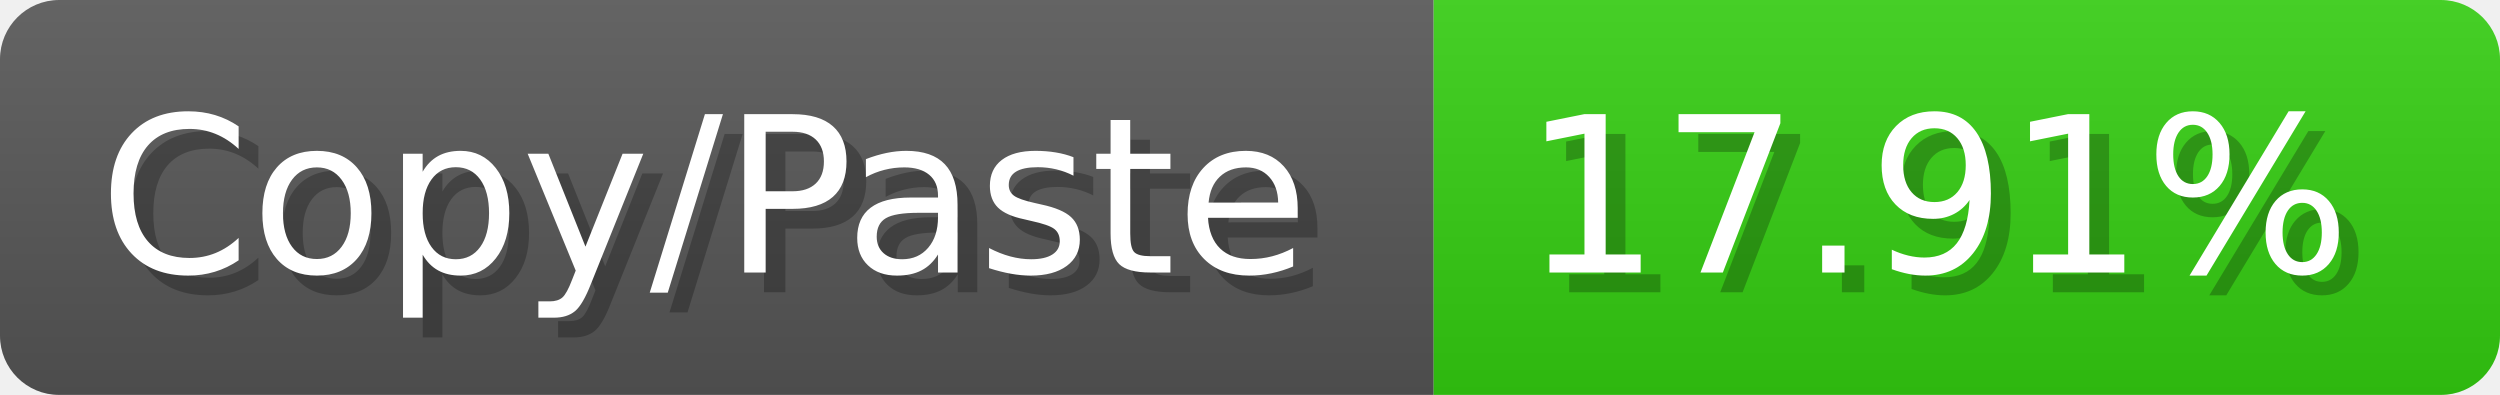
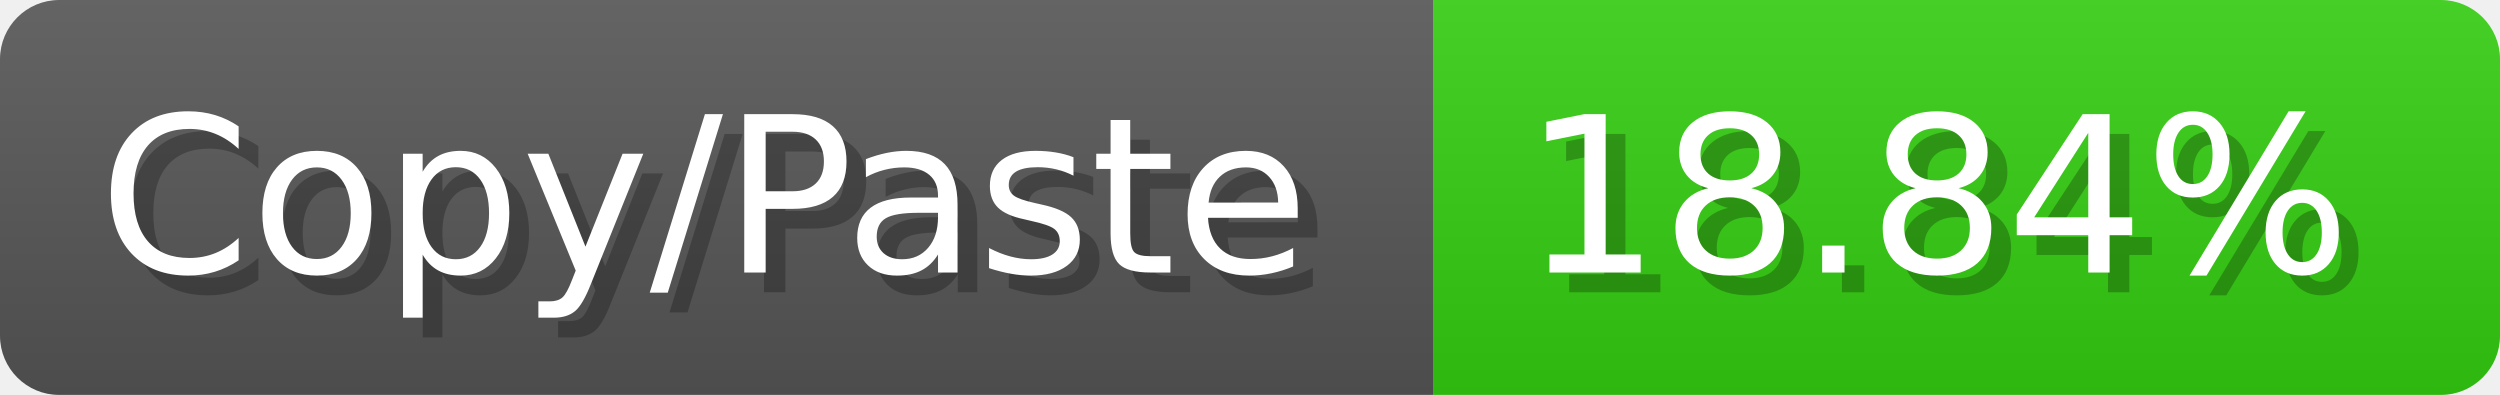
- <svg xmlns="http://www.w3.org/2000/svg" width="126.6" height="20" viewBox="0 0 1266 200" role="img" aria-label="Copy/Paste: 17.91%">
+ <svg xmlns="http://www.w3.org/2000/svg" width="126.6" height="20" viewBox="0 0 1266 200" role="img" aria-label="Copy/Paste: 18.84%">
  <linearGradient id="a" x2="0" y2="100%">
    <stop offset="0" stop-opacity=".1" stop-color="#EEE" />
    <stop offset="1" stop-opacity=".1" />
  </linearGradient>
  <mask id="m">
    <rect width="1266" height="200" rx="30" fill="#FFF" />
  </mask>
  <g mask="url(#m)">
    <rect width="726" height="200" fill="#555" />
    <rect width="540" height="200" fill="#3C1" x="726" />
    <rect width="1266" height="200" fill="url(#a)" />
  </g>
  <g aria-hidden="true" fill="#fff" text-anchor="start" font-family="Verdana,DejaVu Sans,sans-serif" font-size="110">
    <text x="60" y="148" textLength="626" fill="#000" opacity="0.25">Copy/Paste</text>
    <text x="50" y="138" textLength="626">Copy/Paste</text>
-     <text x="781" y="148" textLength="440" fill="#000" opacity="0.25">17.91%</text>
-     <text x="771" y="138" textLength="440">17.91%</text>
+     <text x="781" y="148" textLength="440" fill="#000" opacity="0.25">18.84%</text>
+     <text x="771" y="138" textLength="440">18.84%</text>
  </g>
</svg>
